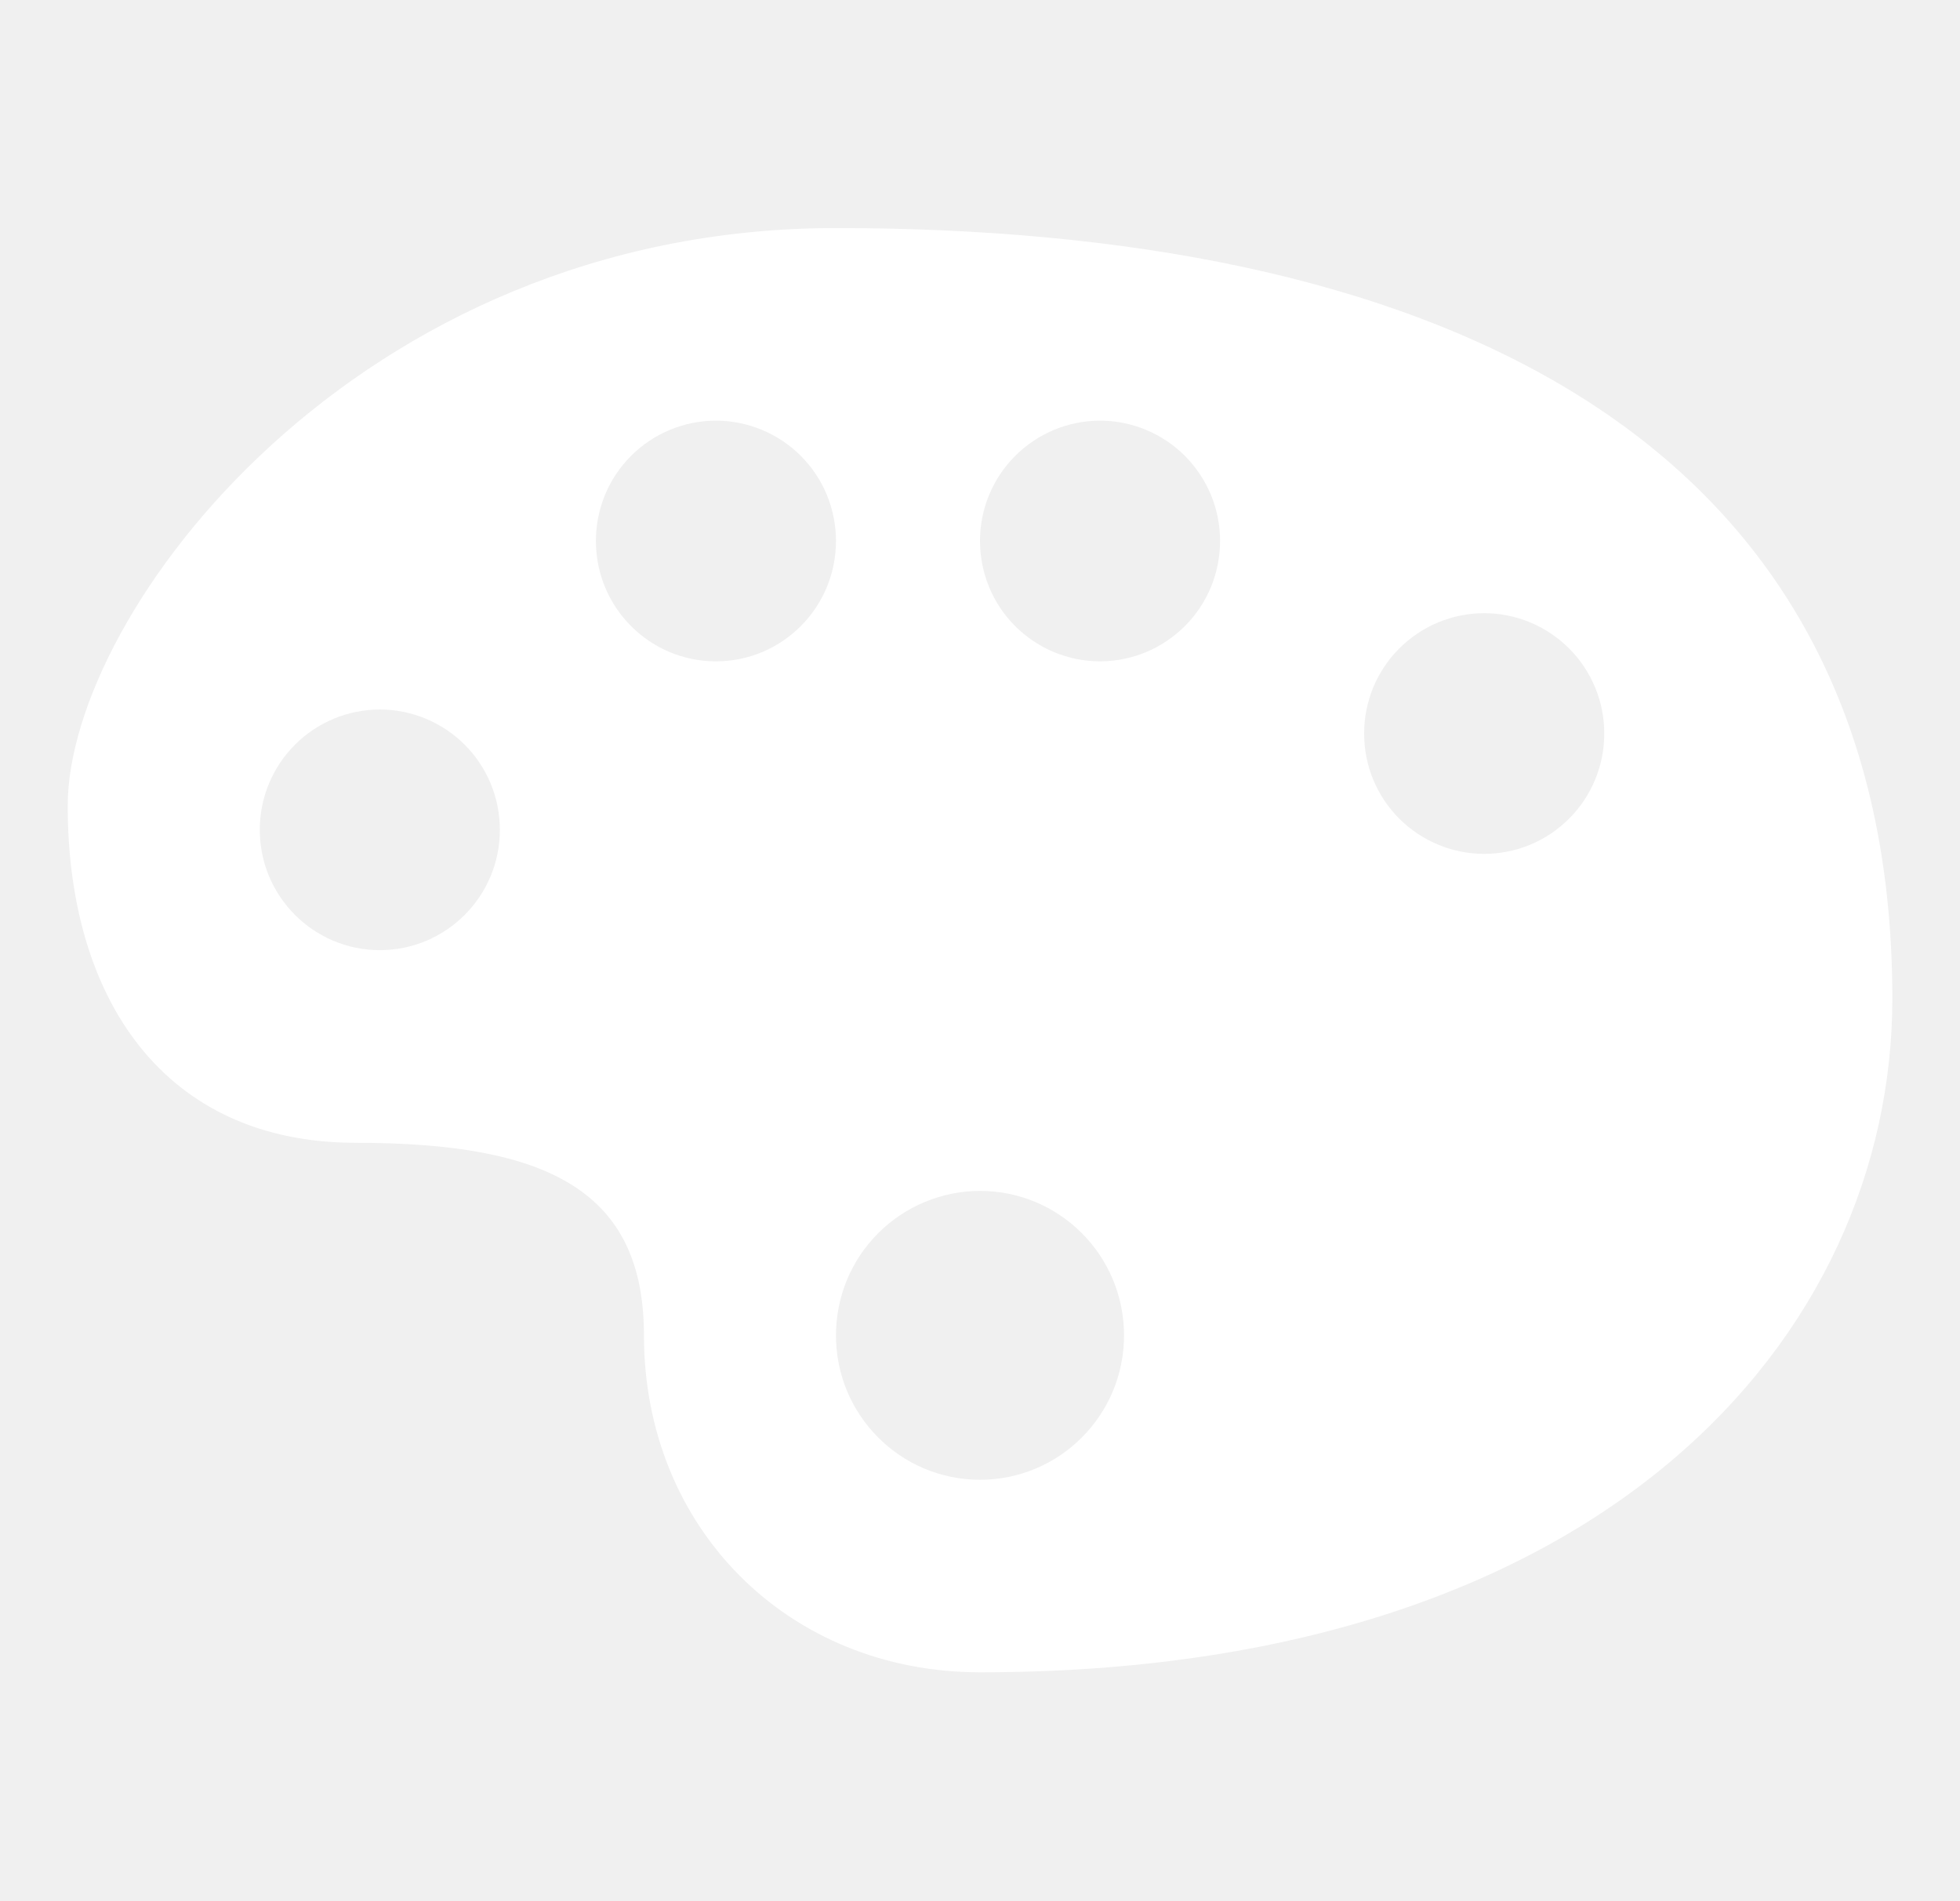
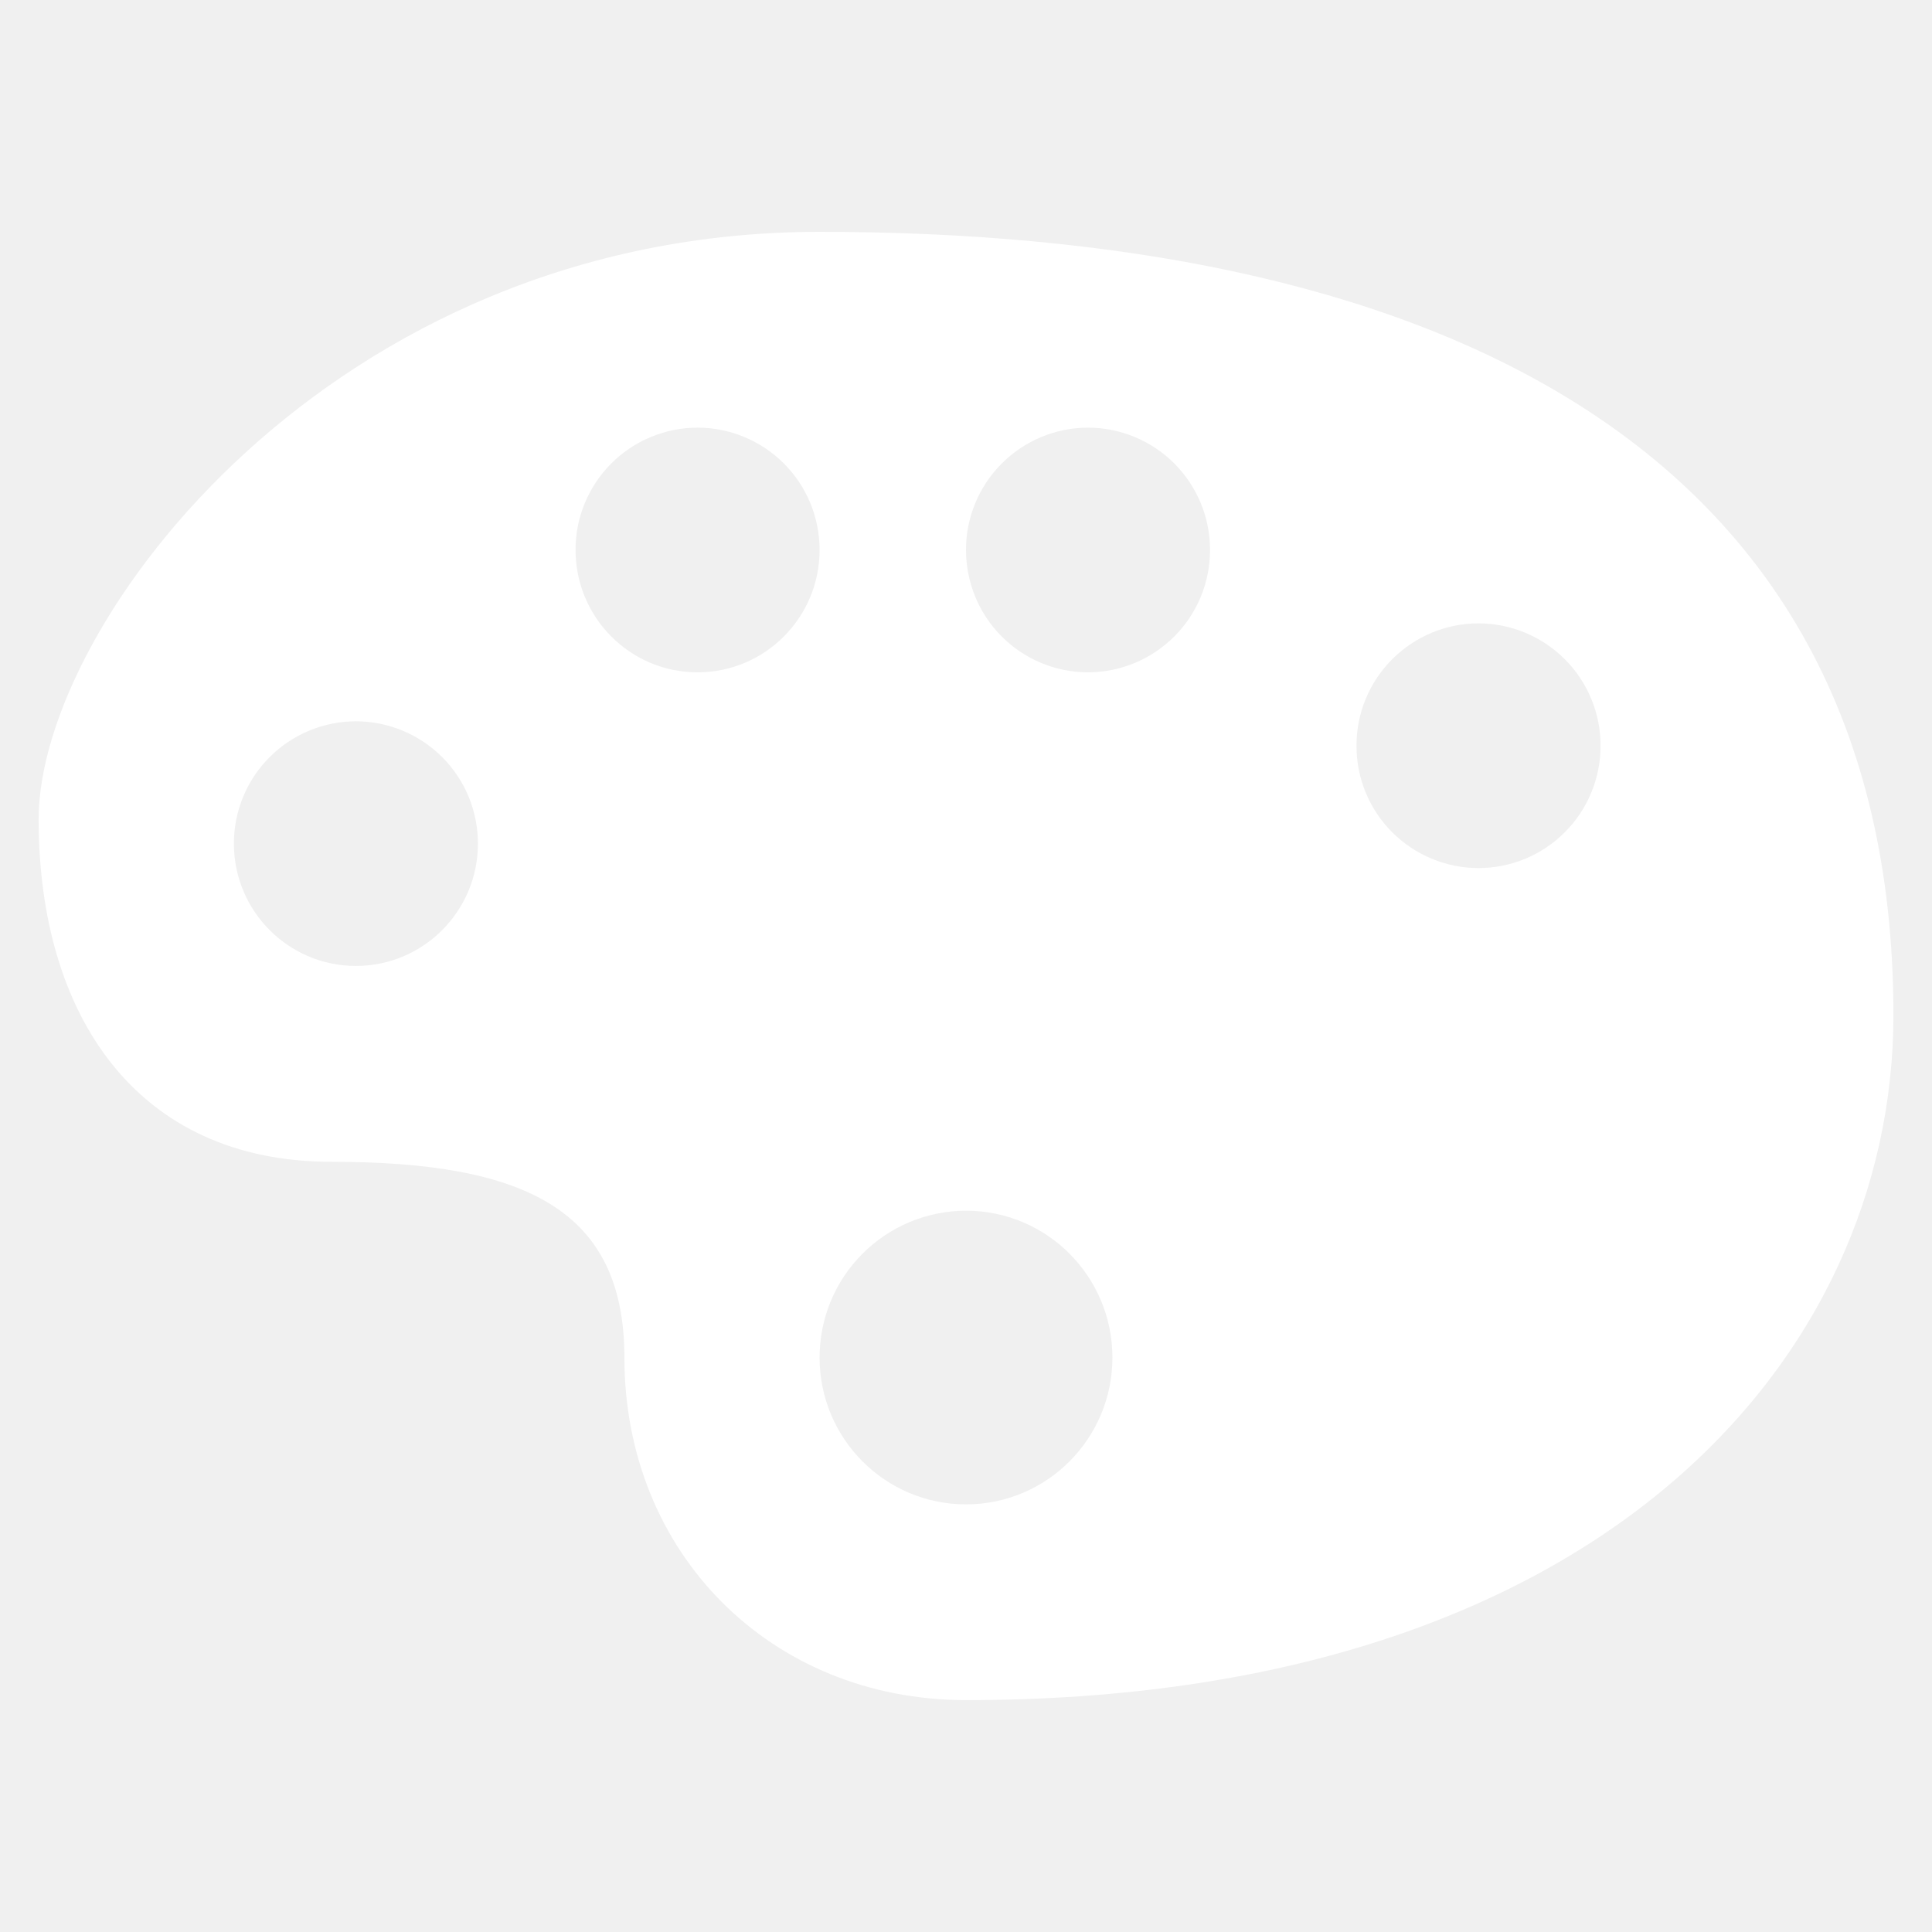
- <svg xmlns="http://www.w3.org/2000/svg" width="33" height="32" viewBox="0 0 33 32" fill="none">
-   <path d="M14.075 3.84C5.991 3.84 1.14 10.325 1.14 13.568C1.14 16.811 2.757 19.243 5.991 19.243C9.224 19.243 10.842 20.053 10.842 22.485C10.842 25.727 13.267 28.159 16.501 28.159C27.011 28.159 31.861 22.485 31.861 16.811C31.86 7.083 23.774 3.84 14.075 3.84ZM12.054 7.083C12.32 7.083 12.583 7.136 12.828 7.238C13.074 7.34 13.296 7.489 13.484 7.677C13.672 7.866 13.821 8.089 13.922 8.334C14.023 8.58 14.075 8.843 14.075 9.109C14.075 10.229 13.17 11.136 12.054 11.136C10.938 11.136 10.033 10.229 10.033 9.109C10.033 8.843 10.085 8.58 10.186 8.334C10.287 8.089 10.436 7.866 10.624 7.677C10.811 7.489 11.034 7.34 11.28 7.238C11.525 7.136 11.788 7.083 12.054 7.083V7.083ZM18.52 7.083C18.786 7.083 19.049 7.136 19.295 7.238C19.54 7.34 19.763 7.489 19.951 7.677C20.138 7.866 20.287 8.089 20.389 8.334C20.49 8.58 20.542 8.843 20.542 9.109C20.542 9.375 20.49 9.638 20.389 9.884C20.287 10.13 20.139 10.353 19.951 10.541C19.763 10.729 19.54 10.879 19.295 10.981C19.049 11.083 18.786 11.136 18.52 11.136C18.255 11.136 17.992 11.083 17.746 10.981C17.501 10.879 17.278 10.729 17.09 10.541C16.903 10.353 16.754 10.13 16.653 9.884C16.552 9.638 16.5 9.375 16.5 9.109C16.499 8.573 16.712 8.058 17.091 7.678C17.47 7.298 17.984 7.084 18.52 7.083V7.083ZM24.988 10.325C25.254 10.325 25.517 10.378 25.763 10.48C26.008 10.582 26.231 10.731 26.419 10.92C26.607 11.108 26.756 11.331 26.857 11.577C26.959 11.823 27.011 12.086 27.01 12.352C27.011 12.618 26.959 12.881 26.857 13.127C26.756 13.373 26.607 13.596 26.419 13.784C26.231 13.972 26.008 14.122 25.763 14.224C25.517 14.325 25.254 14.378 24.988 14.378C24.723 14.378 24.459 14.325 24.214 14.223C23.969 14.121 23.746 13.972 23.558 13.784C23.37 13.596 23.222 13.372 23.12 13.127C23.019 12.881 22.967 12.618 22.968 12.352C22.967 12.086 23.019 11.823 23.12 11.577C23.222 11.332 23.37 11.108 23.558 10.92C23.746 10.732 23.969 10.582 24.214 10.48C24.459 10.378 24.723 10.325 24.988 10.325V10.325ZM6.395 11.947C6.661 11.947 6.924 12 7.169 12.102C7.415 12.204 7.637 12.353 7.825 12.541C8.013 12.729 8.161 12.952 8.263 13.198C8.364 13.444 8.416 13.707 8.416 13.973C8.416 15.092 7.511 15.999 6.395 15.999C5.28 15.999 4.374 15.092 4.374 13.973C4.373 13.436 4.586 12.921 4.965 12.541C5.344 12.161 5.858 11.948 6.395 11.947V11.947ZM16.5 20.053C17.84 20.053 18.925 21.141 18.925 22.486C18.925 23.828 17.84 24.917 16.5 24.917C15.161 24.917 14.075 23.828 14.075 22.486C14.075 22.167 14.137 21.851 14.258 21.556C14.38 21.261 14.558 20.993 14.784 20.767C15.009 20.541 15.276 20.362 15.571 20.239C15.865 20.117 16.181 20.053 16.5 20.053V20.053Z" fill="white" />
+ <svg xmlns="http://www.w3.org/2000/svg" width="32" height="32" viewBox="0 0 32 32" fill="none">
+   <path d="M13.575 3.84C5.491 3.84 0.64 10.325 0.64 13.568C0.64 16.811 2.257 19.243 5.491 19.243C8.724 19.243 10.342 20.053 10.342 22.485C10.342 25.727 12.767 28.159 16.001 28.159C26.511 28.159 31.361 22.485 31.361 16.811C31.36 7.083 23.274 3.84 13.575 3.84ZM11.554 7.083C11.82 7.083 12.083 7.136 12.328 7.238C12.574 7.34 12.796 7.489 12.984 7.677C13.172 7.866 13.321 8.089 13.422 8.334C13.523 8.58 13.575 8.843 13.575 9.109C13.575 10.229 12.67 11.136 11.554 11.136C10.438 11.136 9.533 10.229 9.533 9.109C9.532 8.843 9.584 8.58 9.686 8.334C9.787 8.089 9.936 7.866 10.124 7.677C10.311 7.489 10.534 7.34 10.78 7.238C11.025 7.136 11.288 7.083 11.554 7.083V7.083ZM18.02 7.083C18.286 7.083 18.549 7.136 18.795 7.238C19.04 7.34 19.263 7.489 19.451 7.677C19.638 7.866 19.787 8.089 19.889 8.334C19.99 8.58 20.042 8.843 20.042 9.109C20.042 9.375 19.99 9.638 19.889 9.884C19.787 10.13 19.639 10.353 19.451 10.541C19.263 10.729 19.04 10.879 18.795 10.981C18.549 11.083 18.286 11.136 18.02 11.136C17.755 11.136 17.492 11.083 17.246 10.981C17.001 10.879 16.778 10.729 16.59 10.541C16.403 10.353 16.254 10.13 16.153 9.884C16.052 9.638 16 9.375 16 9.109C15.999 8.573 16.212 8.058 16.591 7.678C16.97 7.298 17.484 7.084 18.02 7.083V7.083ZM24.488 10.325C24.754 10.325 25.017 10.378 25.263 10.48C25.508 10.582 25.731 10.731 25.919 10.92C26.107 11.108 26.256 11.331 26.357 11.577C26.459 11.823 26.511 12.086 26.51 12.352C26.511 12.618 26.459 12.881 26.357 13.127C26.256 13.373 26.107 13.596 25.919 13.784C25.731 13.972 25.508 14.122 25.263 14.224C25.017 14.325 24.754 14.378 24.488 14.378C24.223 14.378 23.959 14.325 23.714 14.223C23.469 14.121 23.246 13.972 23.058 13.784C22.87 13.596 22.722 13.372 22.62 13.127C22.519 12.881 22.467 12.618 22.468 12.352C22.467 12.086 22.519 11.823 22.62 11.577C22.722 11.332 22.87 11.108 23.058 10.92C23.246 10.732 23.469 10.582 23.714 10.48C23.959 10.378 24.223 10.325 24.488 10.325V10.325ZM5.895 11.947C6.161 11.947 6.424 12 6.669 12.102C6.915 12.204 7.137 12.353 7.325 12.541C7.513 12.729 7.661 12.952 7.763 13.198C7.864 13.444 7.916 13.707 7.916 13.973C7.916 15.092 7.011 15.999 5.895 15.999C4.78 15.999 3.874 15.092 3.874 13.973C3.873 13.436 4.086 12.921 4.465 12.541C4.844 12.161 5.358 11.948 5.895 11.947V11.947ZM16 20.053C17.34 20.053 18.425 21.141 18.425 22.486C18.425 23.828 17.34 24.917 16 24.917C14.661 24.917 13.575 23.828 13.575 22.486C13.575 22.167 13.637 21.851 13.758 21.556C13.88 21.261 14.058 20.993 14.284 20.767C14.509 20.541 14.776 20.362 15.071 20.239C15.365 20.117 15.681 20.053 16 20.053V20.053Z" fill="white" />
</svg>
